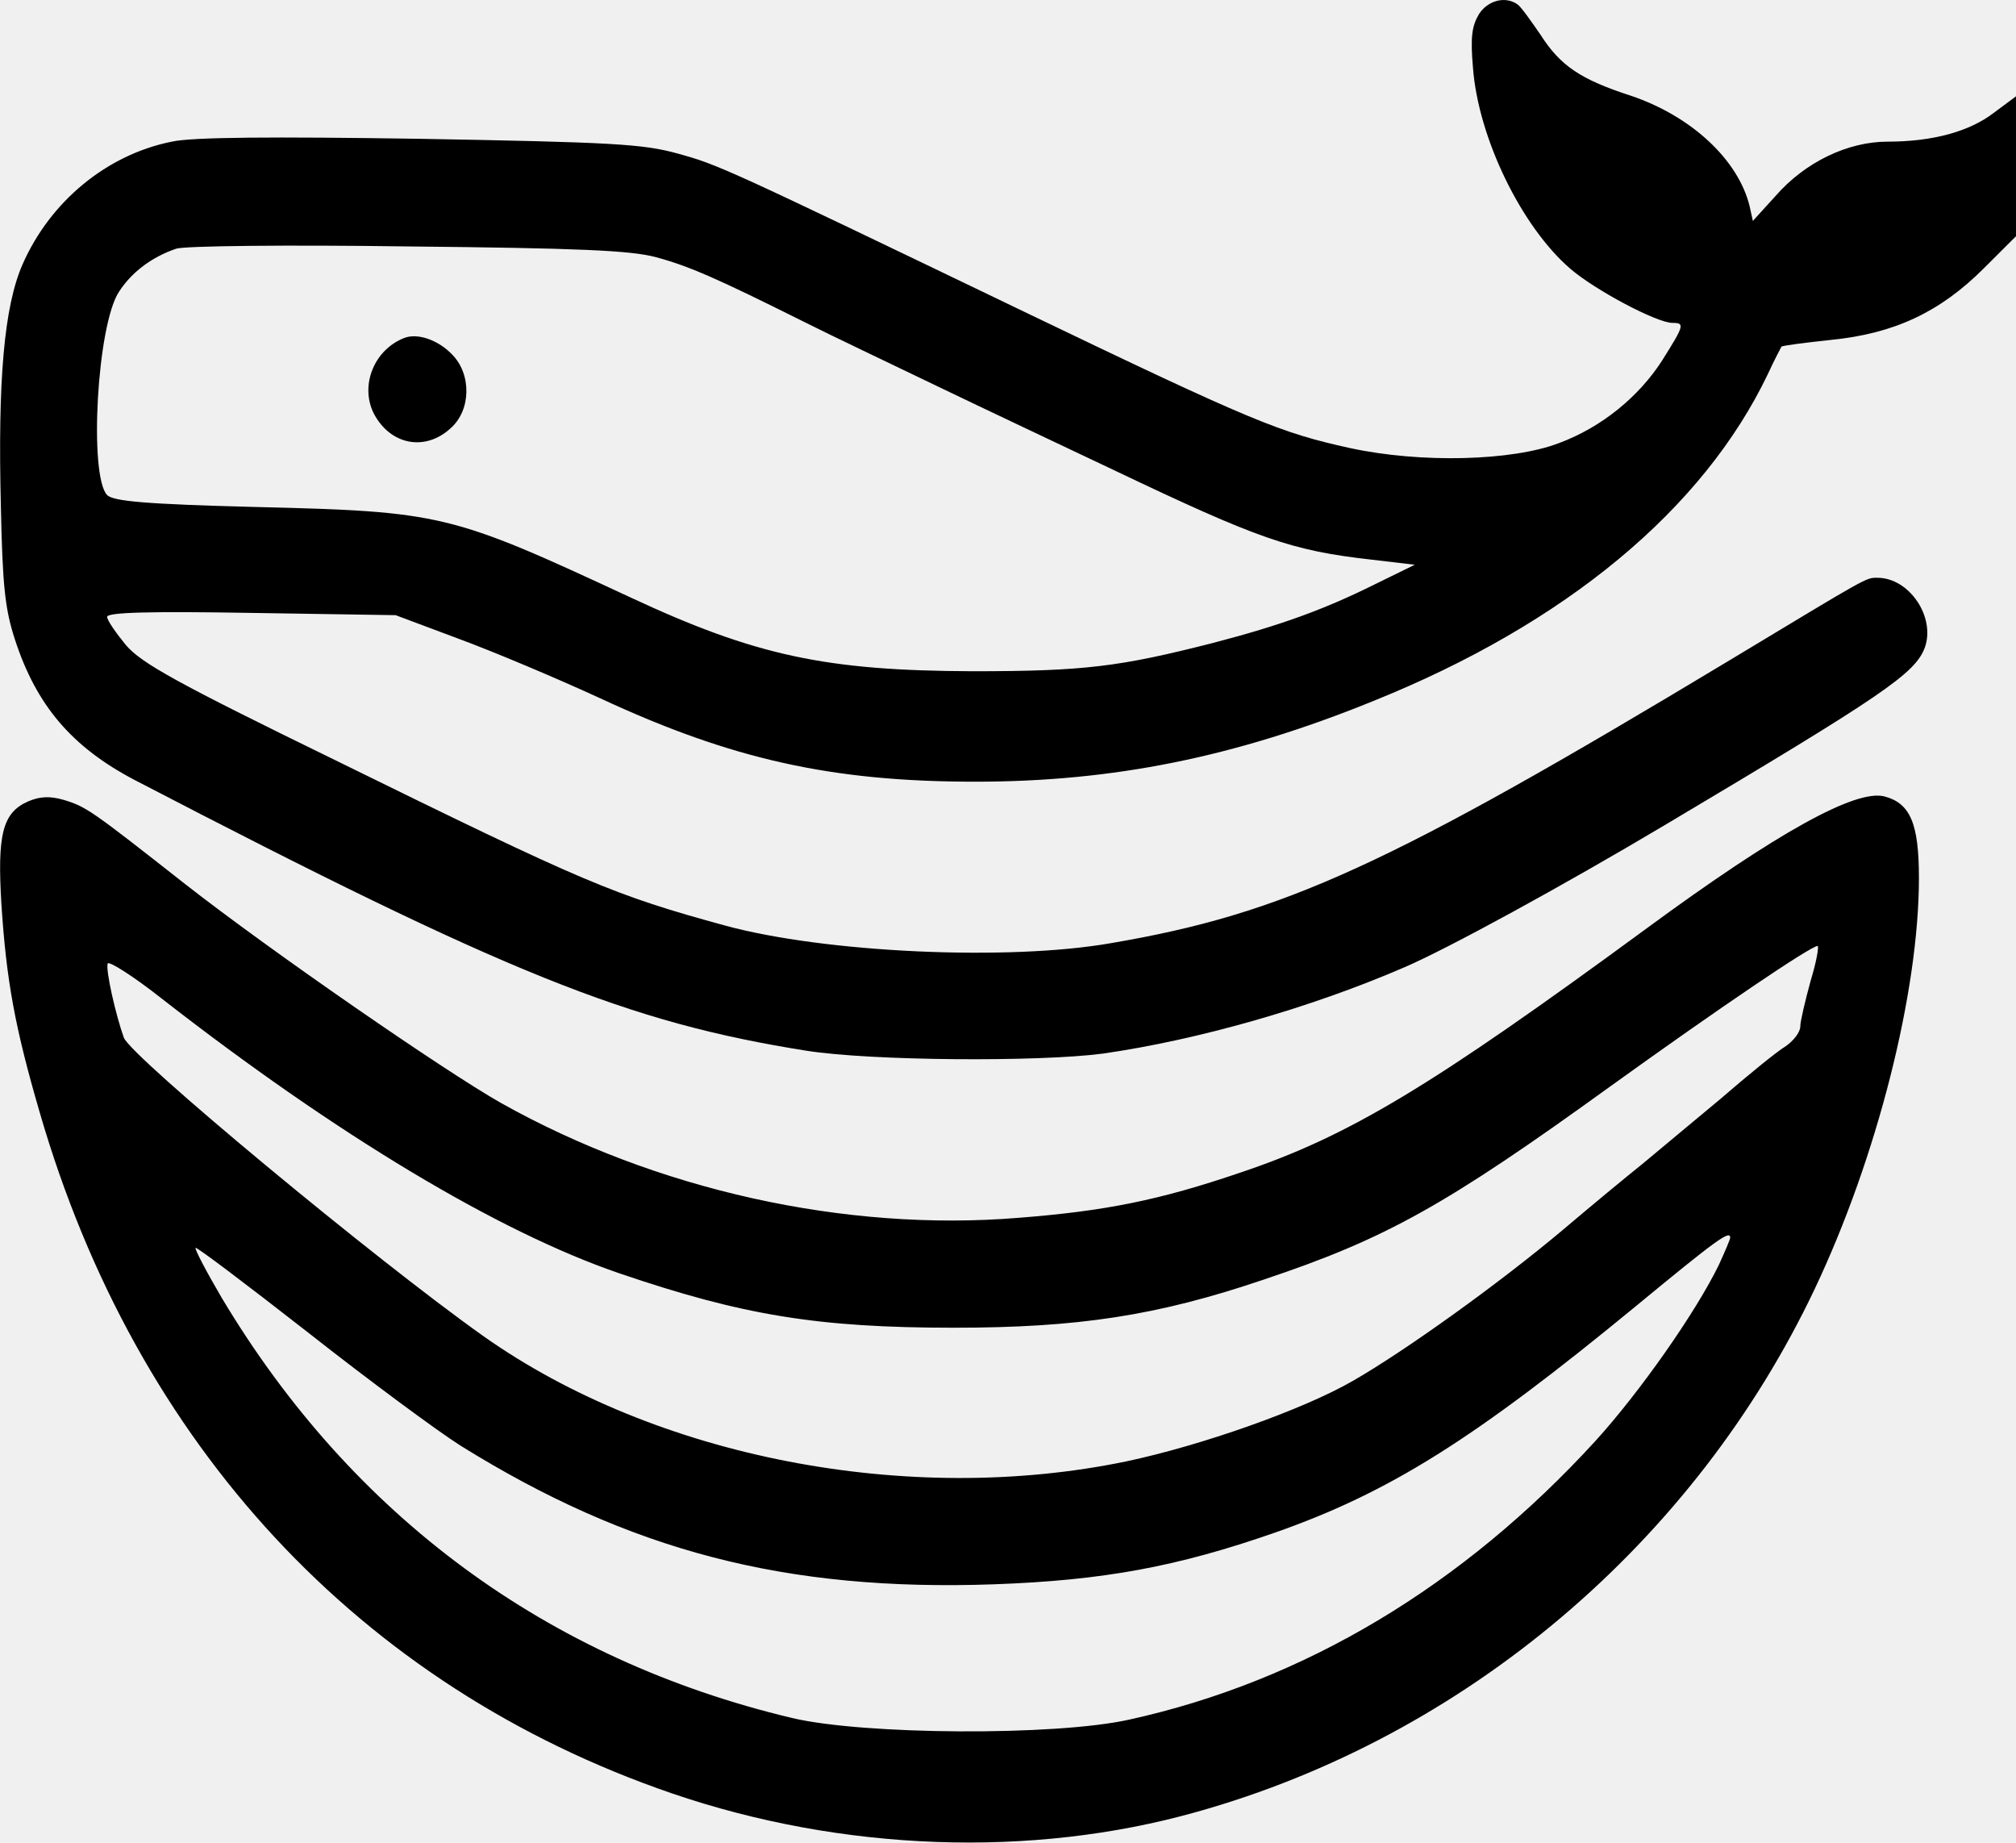
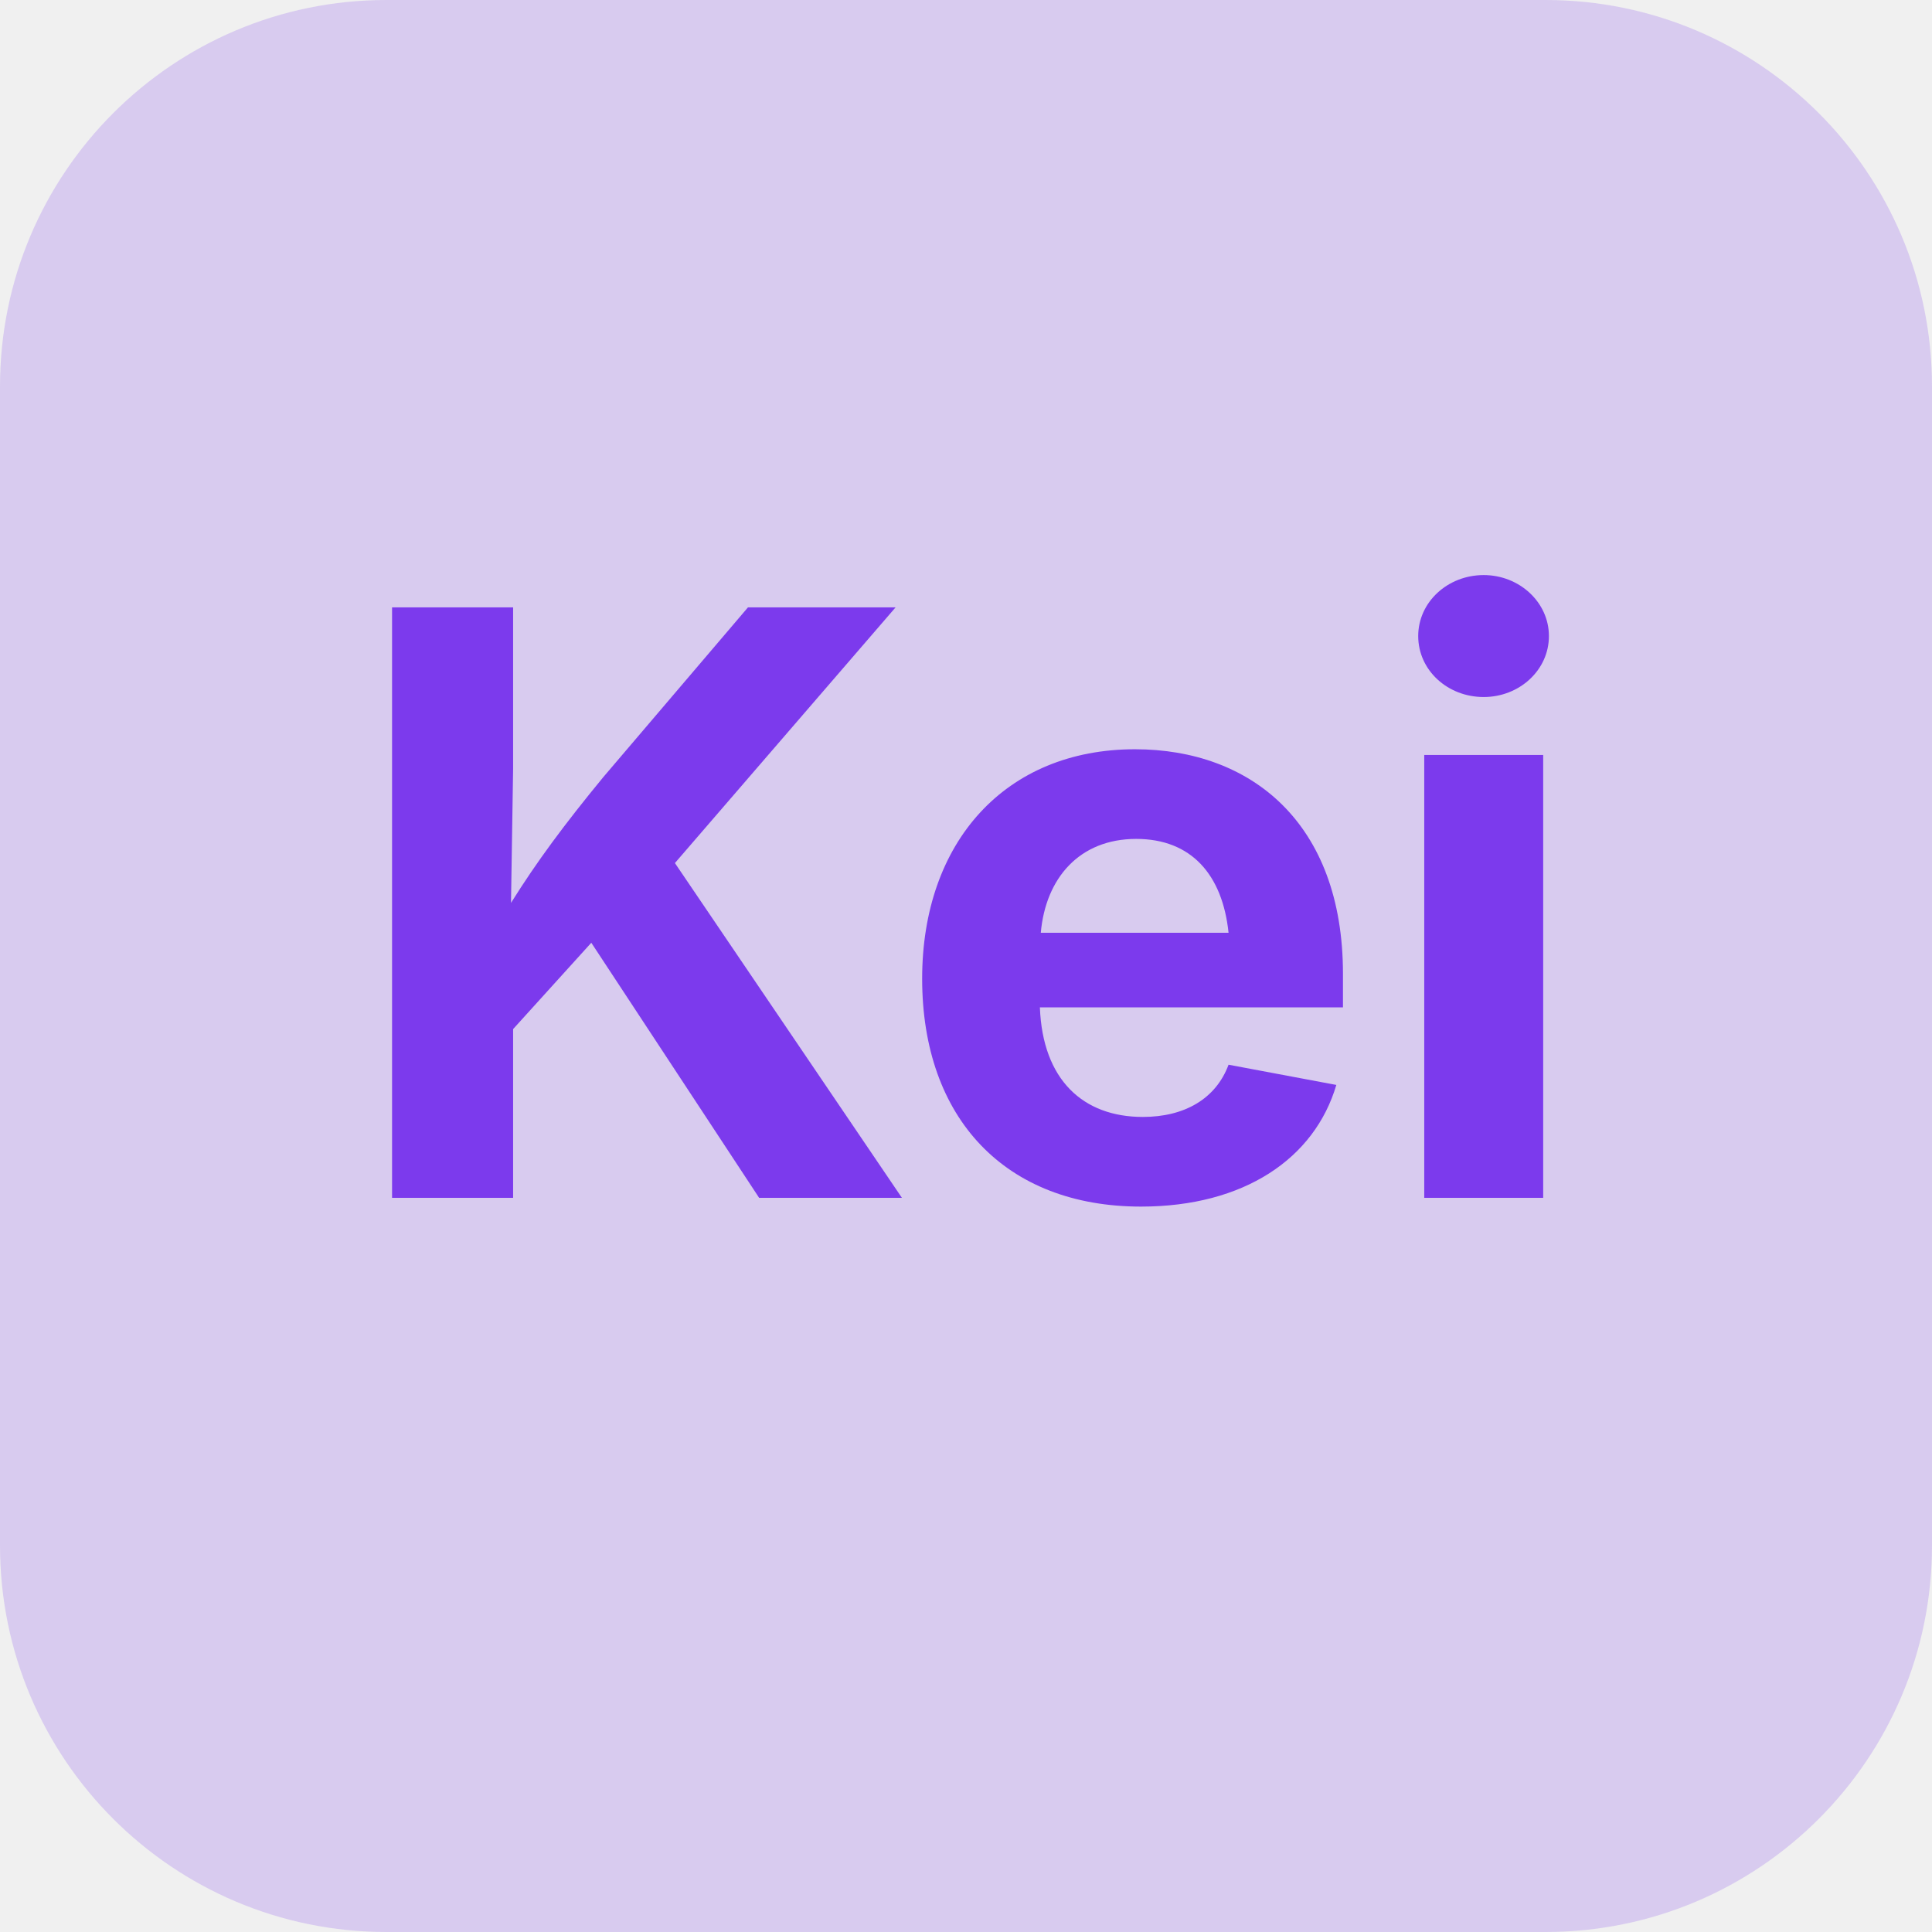
- <svg xmlns="http://www.w3.org/2000/svg" width="6323" height="5778" viewBox="0 0 6323 5778" fill="none">
-   <style>
-   :root { color-scheme: light dark; }
-   path { fill: black; }
-   @media (prefers-color-scheme: dark) {
-     path { fill: white; }
-   }
- </style>
-   <path d="M4638.51 44.529C4616.52 81.829 4611.45 115.575 4619.9 213.263C4636.82 433.505 4772.12 710.584 4924.33 842.019C5002.12 909.512 5196.61 1012.53 5245.66 1012.53C5284.56 1012.53 5282.87 1019.63 5213.53 1129.75C5140.8 1243.43 5024.11 1339.34 4890.5 1389.07C4743.36 1445.91 4455.85 1453.01 4234.3 1405.06C4016.13 1357.1 3931.57 1323.35 3211.11 977.006C2265.71 522.312 2253.87 516.984 2125.34 481.461C2017.1 451.267 1917.32 445.938 1316.93 435.281C853.533 428.177 601.539 429.953 538.964 444.162C334.325 485.013 156.745 632.434 70.493 829.586C12.991 961.021 -7.304 1191.92 2.843 1589.78C7.917 1841.99 16.373 1911.26 46.815 2005.39C114.465 2213.2 226.086 2342.86 422.269 2445.88C1594.29 3055.1 1969.74 3206.07 2529.54 3294.88C2732.49 3326.85 3258.46 3330.4 3459.72 3303.76C3755.69 3261.13 4107.46 3161.66 4403.43 3033.78C4540.42 2975.17 4904.03 2776.24 5220.29 2587.97C5910.31 2177.68 6006.71 2111.96 6037.16 2030.26C6070.98 1934.35 5988.11 1811.79 5888.33 1811.79C5851.12 1811.79 5862.96 1806.47 5426.62 2069.34C4352.69 2715.85 4026.28 2865.05 3485.09 2957.41C3162.06 3014.24 2587.04 2987.6 2274.17 2902.35C1924.08 2806.44 1839.52 2770.91 1051.41 2383.71C552.493 2140.38 444.255 2079.99 395.209 2023.16C363.076 1984.08 336.016 1945.01 336.016 1934.35C336.016 1920.14 467.932 1916.59 787.575 1921.92L1240.82 1929.02L1435.32 2001.84C1541.86 2040.92 1744.81 2126.17 1883.49 2190.11C2296.15 2381.94 2610.72 2451.21 3058.9 2451.21C3490.16 2451.21 3872.38 2374.83 4305.33 2198.99C4910.8 1955.66 5342.06 1596.88 5545.01 1172.38C5565.3 1127.98 5585.6 1090.68 5587.29 1087.13C5590.67 1083.57 5660.01 1074.69 5742.88 1065.81C5940.76 1046.28 6084.51 978.782 6221.5 842.019L6322.97 740.779V520.536V302.071L6253.63 353.579C6177.53 412.192 6062.52 444.162 5920.46 444.162C5795.31 444.162 5661.7 508.104 5568.69 614.672L5497.65 692.823L5487.51 646.643C5451.99 500.999 5304.85 364.236 5115.44 300.294C4956.46 248.786 4893.88 206.159 4831.31 108.471C4800.87 64.067 4770.42 21.439 4760.28 14.335C4721.38 -14.083 4665.57 1.902 4638.51 44.529ZM2057.69 806.496C2162.55 834.914 2250.49 873.99 2517.7 1007.2C2605.65 1051.6 2796.76 1142.19 2940.51 1211.46C3084.27 1280.73 3332.88 1397.95 3490.16 1472.55C3948.49 1691.02 4049.96 1726.54 4301.95 1754.96L4437.25 1770.94L4310.41 1833.11C4153.12 1911.26 4016.13 1960.99 3804.73 2016.05C3512.15 2090.65 3402.22 2104.86 3050.44 2104.86C2590.43 2103.08 2370.57 2056.9 1974.82 1872.18C1413.33 1611.09 1386.27 1603.99 801.104 1589.78C457.784 1580.9 356.311 1572.01 336.016 1552.48C278.514 1492.09 303.882 1019.63 373.223 914.841C412.121 854.452 474.697 806.496 552.493 779.854C577.862 770.973 904.27 767.421 1278.03 772.749C1814.15 778.078 1978.2 785.182 2057.69 806.496Z" />
-   <path d="M1266.2 1060.49C1173.18 1097.79 1129.21 1207.91 1171.49 1294.94C1222.22 1394.4 1332.15 1417.49 1413.33 1342.89C1477.6 1286.06 1479.29 1174.16 1418.41 1112C1374.44 1065.82 1308.48 1042.73 1266.2 1060.49Z" />
-   <path d="M87.406 2513.37C7.918 2548.89 -8.994 2616.39 4.536 2836.63C19.757 3072.86 46.817 3222.05 124.613 3488.48C427.344 4532.85 1129.2 5287.71 2106.74 5623.4C2641.17 5806.35 3236.48 5827.66 3752.3 5682.01C4596.23 5445.79 5315 4836.57 5692.15 4040.86C5886.64 3630.57 6018.55 3111.93 6018.55 2753.15C6018.55 2582.64 5991.49 2518.7 5910.31 2497.39C5820.68 2474.3 5575.45 2609.28 5164.48 2911.23C4484.61 3410.32 4229.23 3563.07 3890.98 3676.75C3635.61 3763.78 3466.49 3797.52 3194.2 3818.84C2651.31 3863.24 2057.69 3731.81 1570.62 3458.28C1394.73 3358.82 846.769 2980.5 581.246 2772.69C285.28 2540.01 270.059 2529.36 199.028 2508.04C155.056 2495.61 124.613 2497.39 87.406 2513.37ZM5678.62 3076.41C5661.7 3138.57 5646.48 3202.52 5646.48 3218.5C5646.48 3236.26 5626.19 3262.9 5600.82 3280.67C5573.76 3296.65 5482.43 3371.25 5396.18 3445.85C5308.24 3518.67 5198.31 3611.03 5150.95 3650.1C5101.91 3689.18 4990.28 3781.54 4902.34 3856.14C4699.39 4026.65 4406.81 4236.23 4242.76 4330.37C4085.48 4420.95 3767.52 4532.85 3532.44 4582.58C2847.5 4724.67 2054.31 4570.15 1516.5 4190.05C1173.18 3946.72 412.123 3314.41 388.445 3254.02C363.077 3182.98 330.944 3042.66 337.708 3021.35C341.091 3012.47 417.196 3060.42 505.14 3129.69C1056.48 3559.52 1563.85 3863.24 1942.69 3992.9C2328.29 4124.34 2565.06 4163.41 2991.25 4163.41C3380.23 4163.41 3628.84 4126.11 3963.71 4012.44C4345.93 3884.56 4531.96 3781.54 5052.86 3405C5391.11 3161.66 5676.92 2968.06 5700.6 2966.29C5705.68 2966.29 5697.22 3016.02 5678.62 3076.41ZM5426.62 3881C5426.62 3886.33 5409.71 3925.41 5391.11 3966.26C5318.38 4115.45 5144.19 4364.11 5003.81 4518.64C4587.77 4973.33 4090.55 5271.73 3540.9 5392.5C3309.2 5444.01 2708.81 5440.46 2483.88 5387.17C1716.06 5204.23 1105.53 4754.87 696.249 4071.05C647.204 3987.57 609.997 3916.53 613.379 3912.97C616.762 3909.42 774.046 4028.42 965.155 4177.62C1154.57 4326.82 1371.05 4486.67 1443.77 4532.85C1974.82 4863.21 2463.59 4991.09 3118.09 4968C3461.41 4955.57 3691.42 4912.94 3997.53 4806.38C4357.76 4680.27 4623.29 4513.31 5130.66 4095.92C5382.65 3888.11 5426.62 3856.14 5426.62 3881Z" />
+ <svg xmlns="http://www.w3.org/2000/svg" viewBox="0 0 100 100">
+   <defs>
+     <style>
+       .bg { fill: hsl(262.1 83.3% 57.8%); fill-opacity: 0.2; }
+       .text { fill: hsl(262.1 83.3% 57.8%); }
+       @media (prefers-color-scheme: dark) {
+         .bg { fill: hsl(262.1 83.3% 57.8%); fill-opacity: 0.3; }
+         .text { fill: hsl(262.1 83.3% 67.8%); }
+       }
+     </style>
+   </defs>
+   <rect class="bg" width="100" height="100" rx="20" />
+   <text class="text" x="50" y="62" font-family="system-ui, -apple-system, sans-serif" font-size="42" font-weight="700" text-anchor="middle">Kei</text>
</svg>
